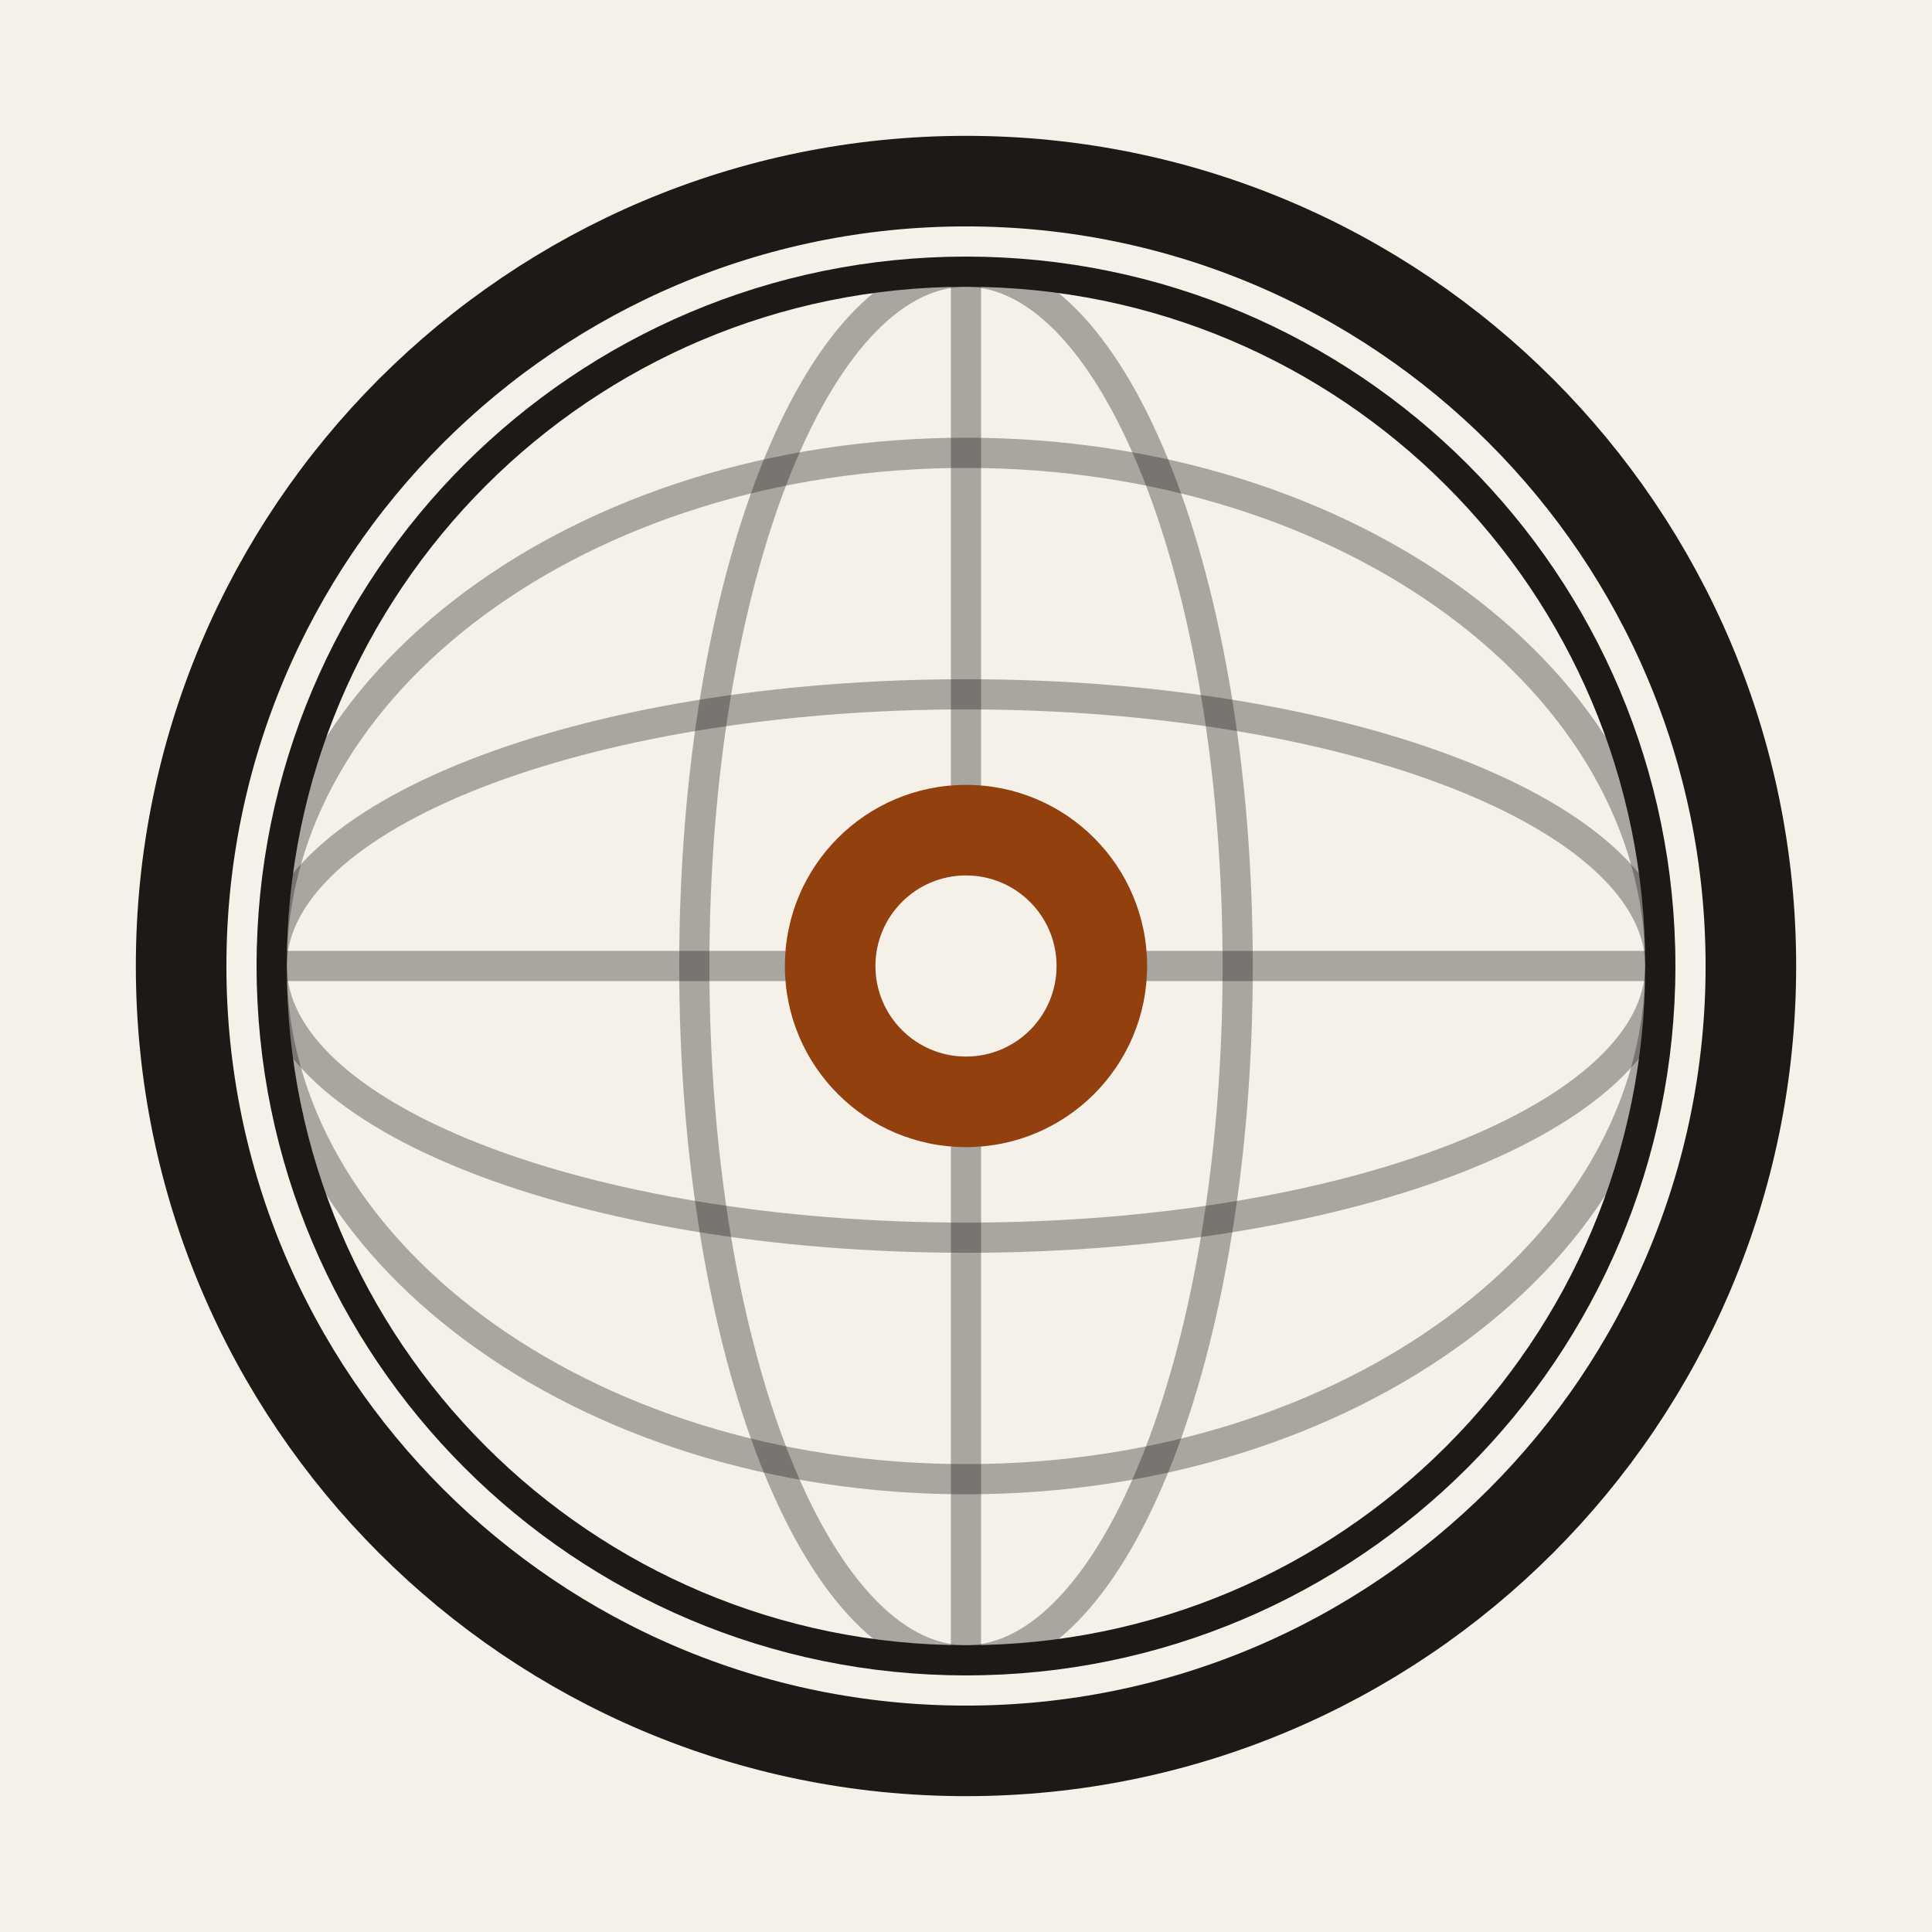
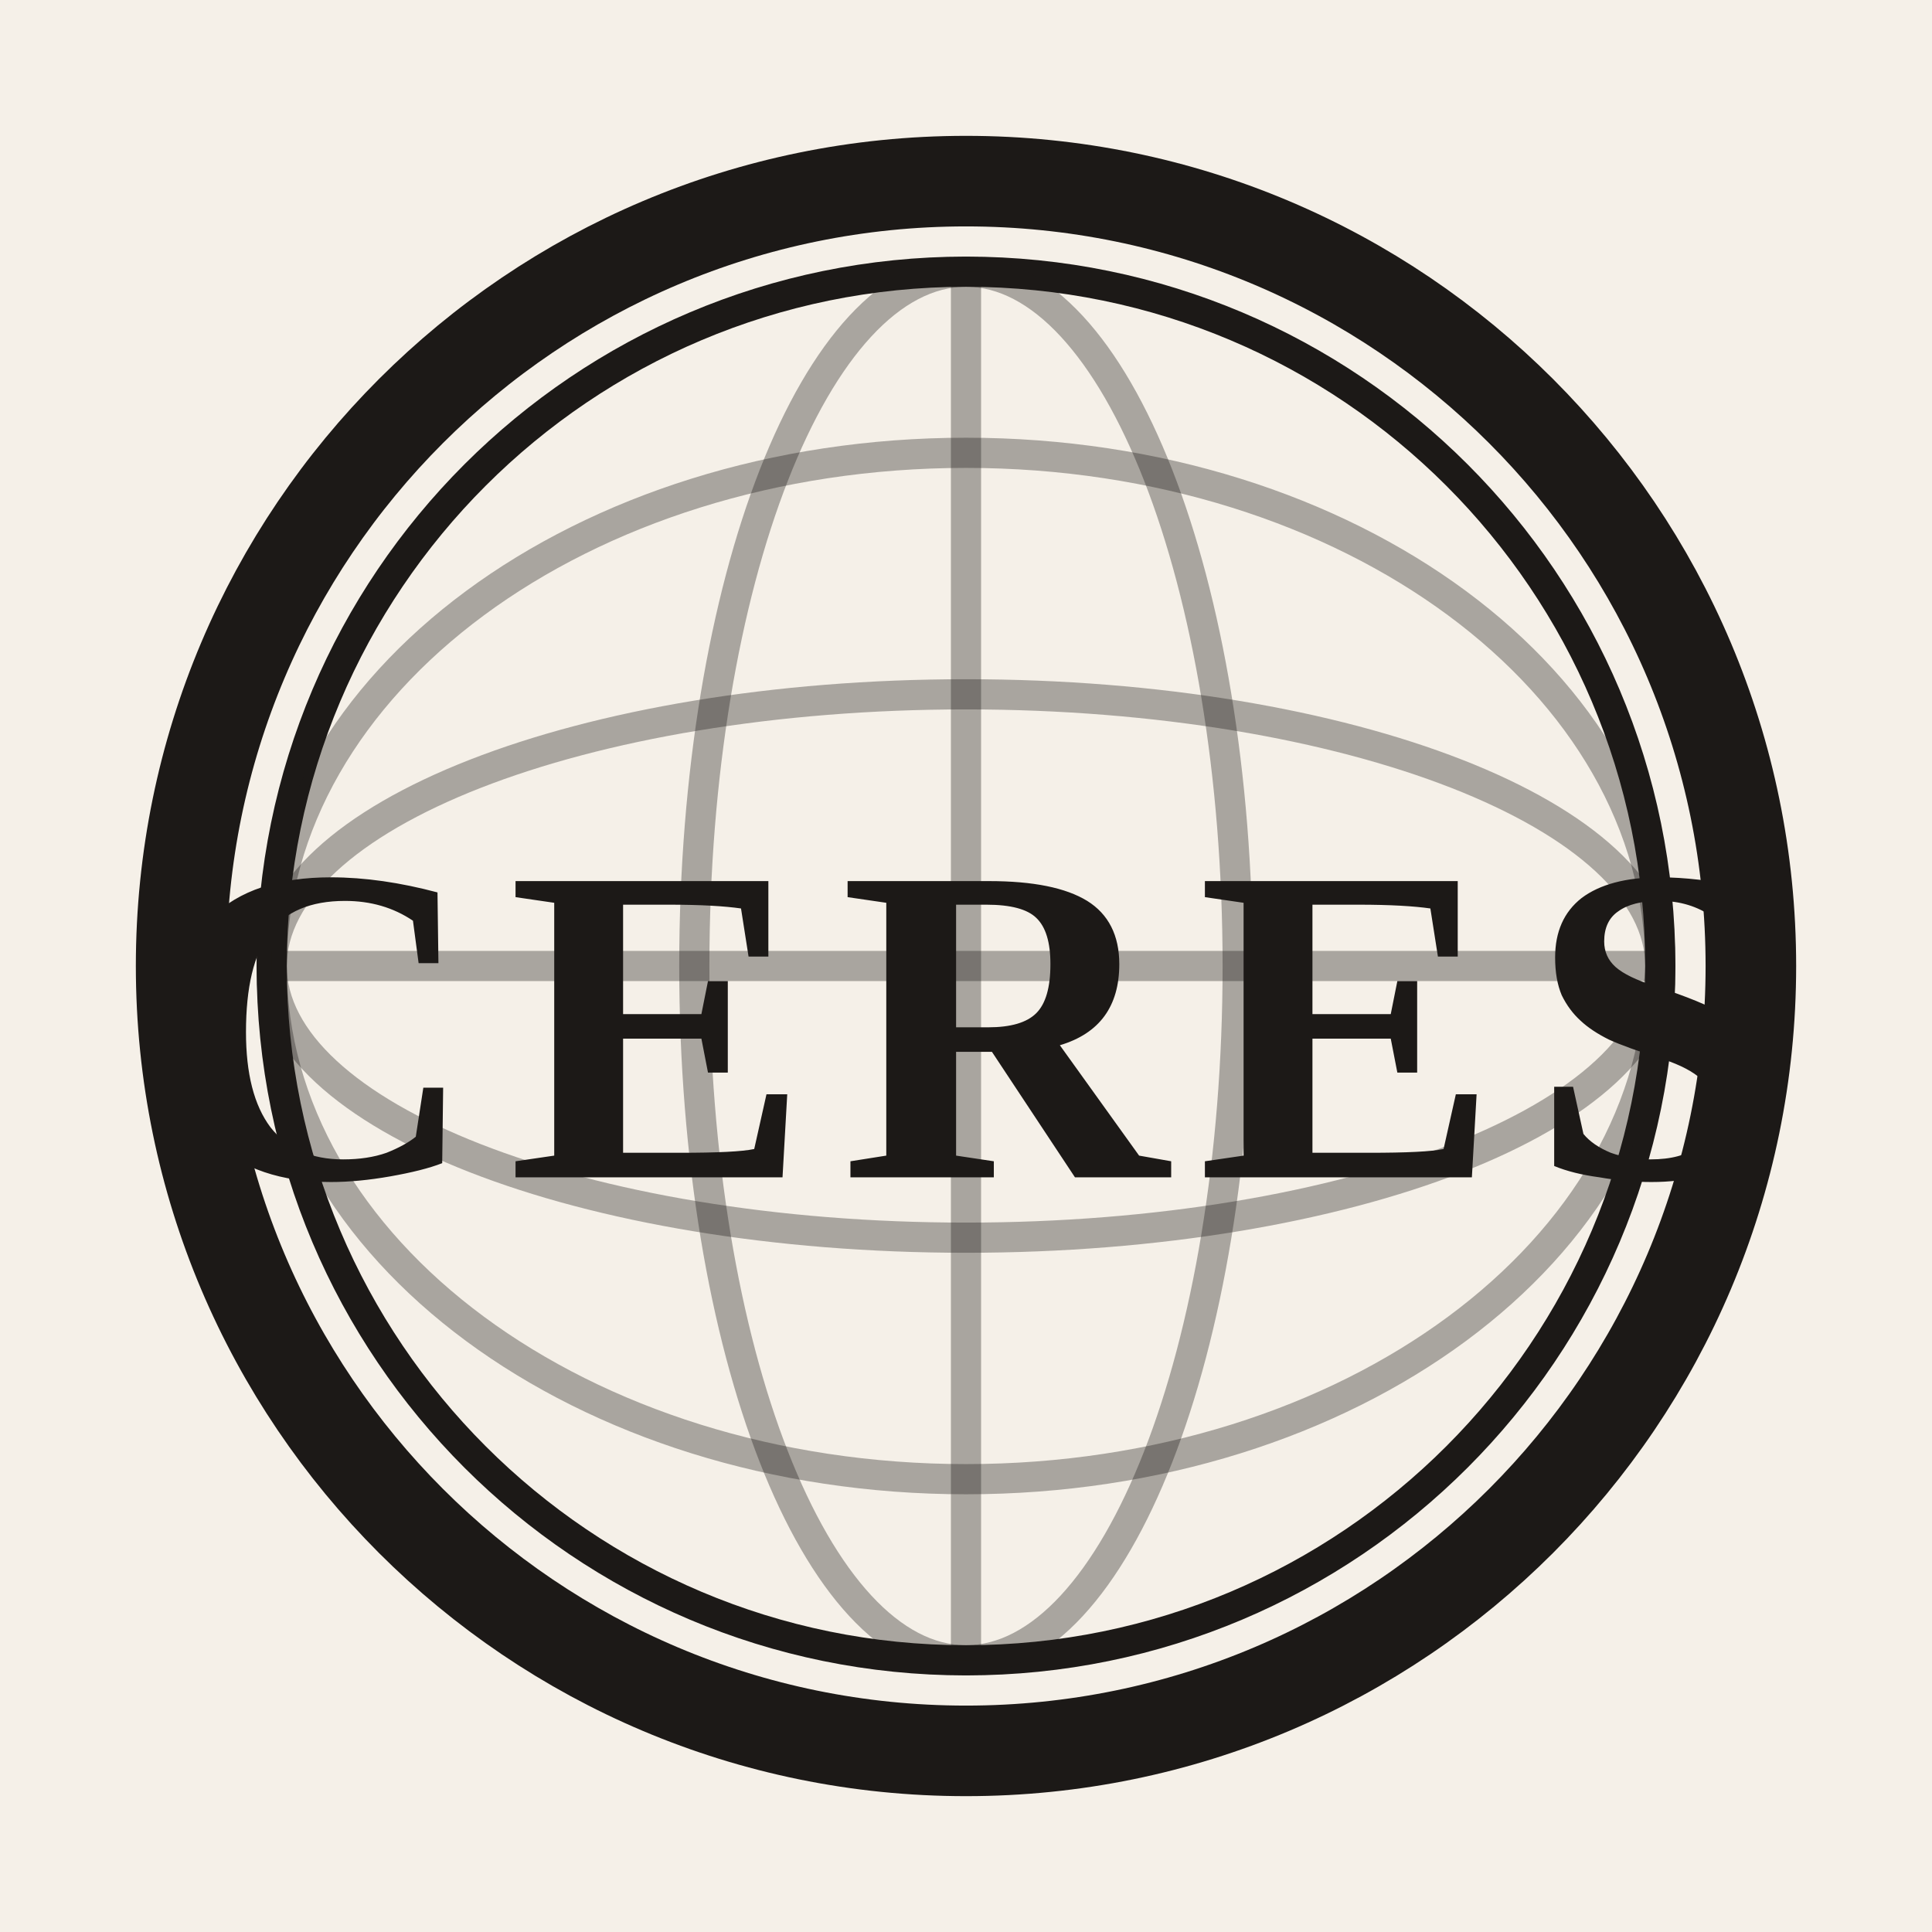
<svg xmlns="http://www.w3.org/2000/svg" viewBox="0 0 32 32">
  <rect width="32" height="32" fill="#F5F0E8" />
  <circle cx="16" cy="16" r="13" fill="none" stroke="#1C1917" stroke-width="1.5" />
  <circle cx="16" cy="16" r="11.5" fill="none" stroke="#1C1917" stroke-width="0.5" />
  <ellipse cx="16" cy="16" rx="11.5" ry="4.5" fill="none" stroke="#1C1917" stroke-width="0.5" opacity="0.35" />
  <ellipse cx="16" cy="16" rx="11.5" ry="8.5" fill="none" stroke="#1C1917" stroke-width="0.5" opacity="0.35" />
  <ellipse cx="16" cy="16" rx="4.5" ry="11.5" fill="none" stroke="#1C1917" stroke-width="0.5" opacity="0.35" />
  <line x1="4.5" y1="16" x2="27.5" y2="16" stroke="#1C1917" stroke-width="0.5" opacity="0.35" />
  <line x1="16" y1="4.5" x2="16" y2="27.5" stroke="#1C1917" stroke-width="0.5" opacity="0.35" />
-   <circle cx="16" cy="16" r="3" fill="#92400E" />
-   <circle cx="16" cy="16" r="1.5" fill="#F5F0E8" />
+   <text x="16" y="19.5" font-family="Georgia,'Times New Roman',serif" font-size="7.5" font-weight="700" text-anchor="middle" fill="#1C1917" letter-spacing="0.5">CERES</text>
</svg>
